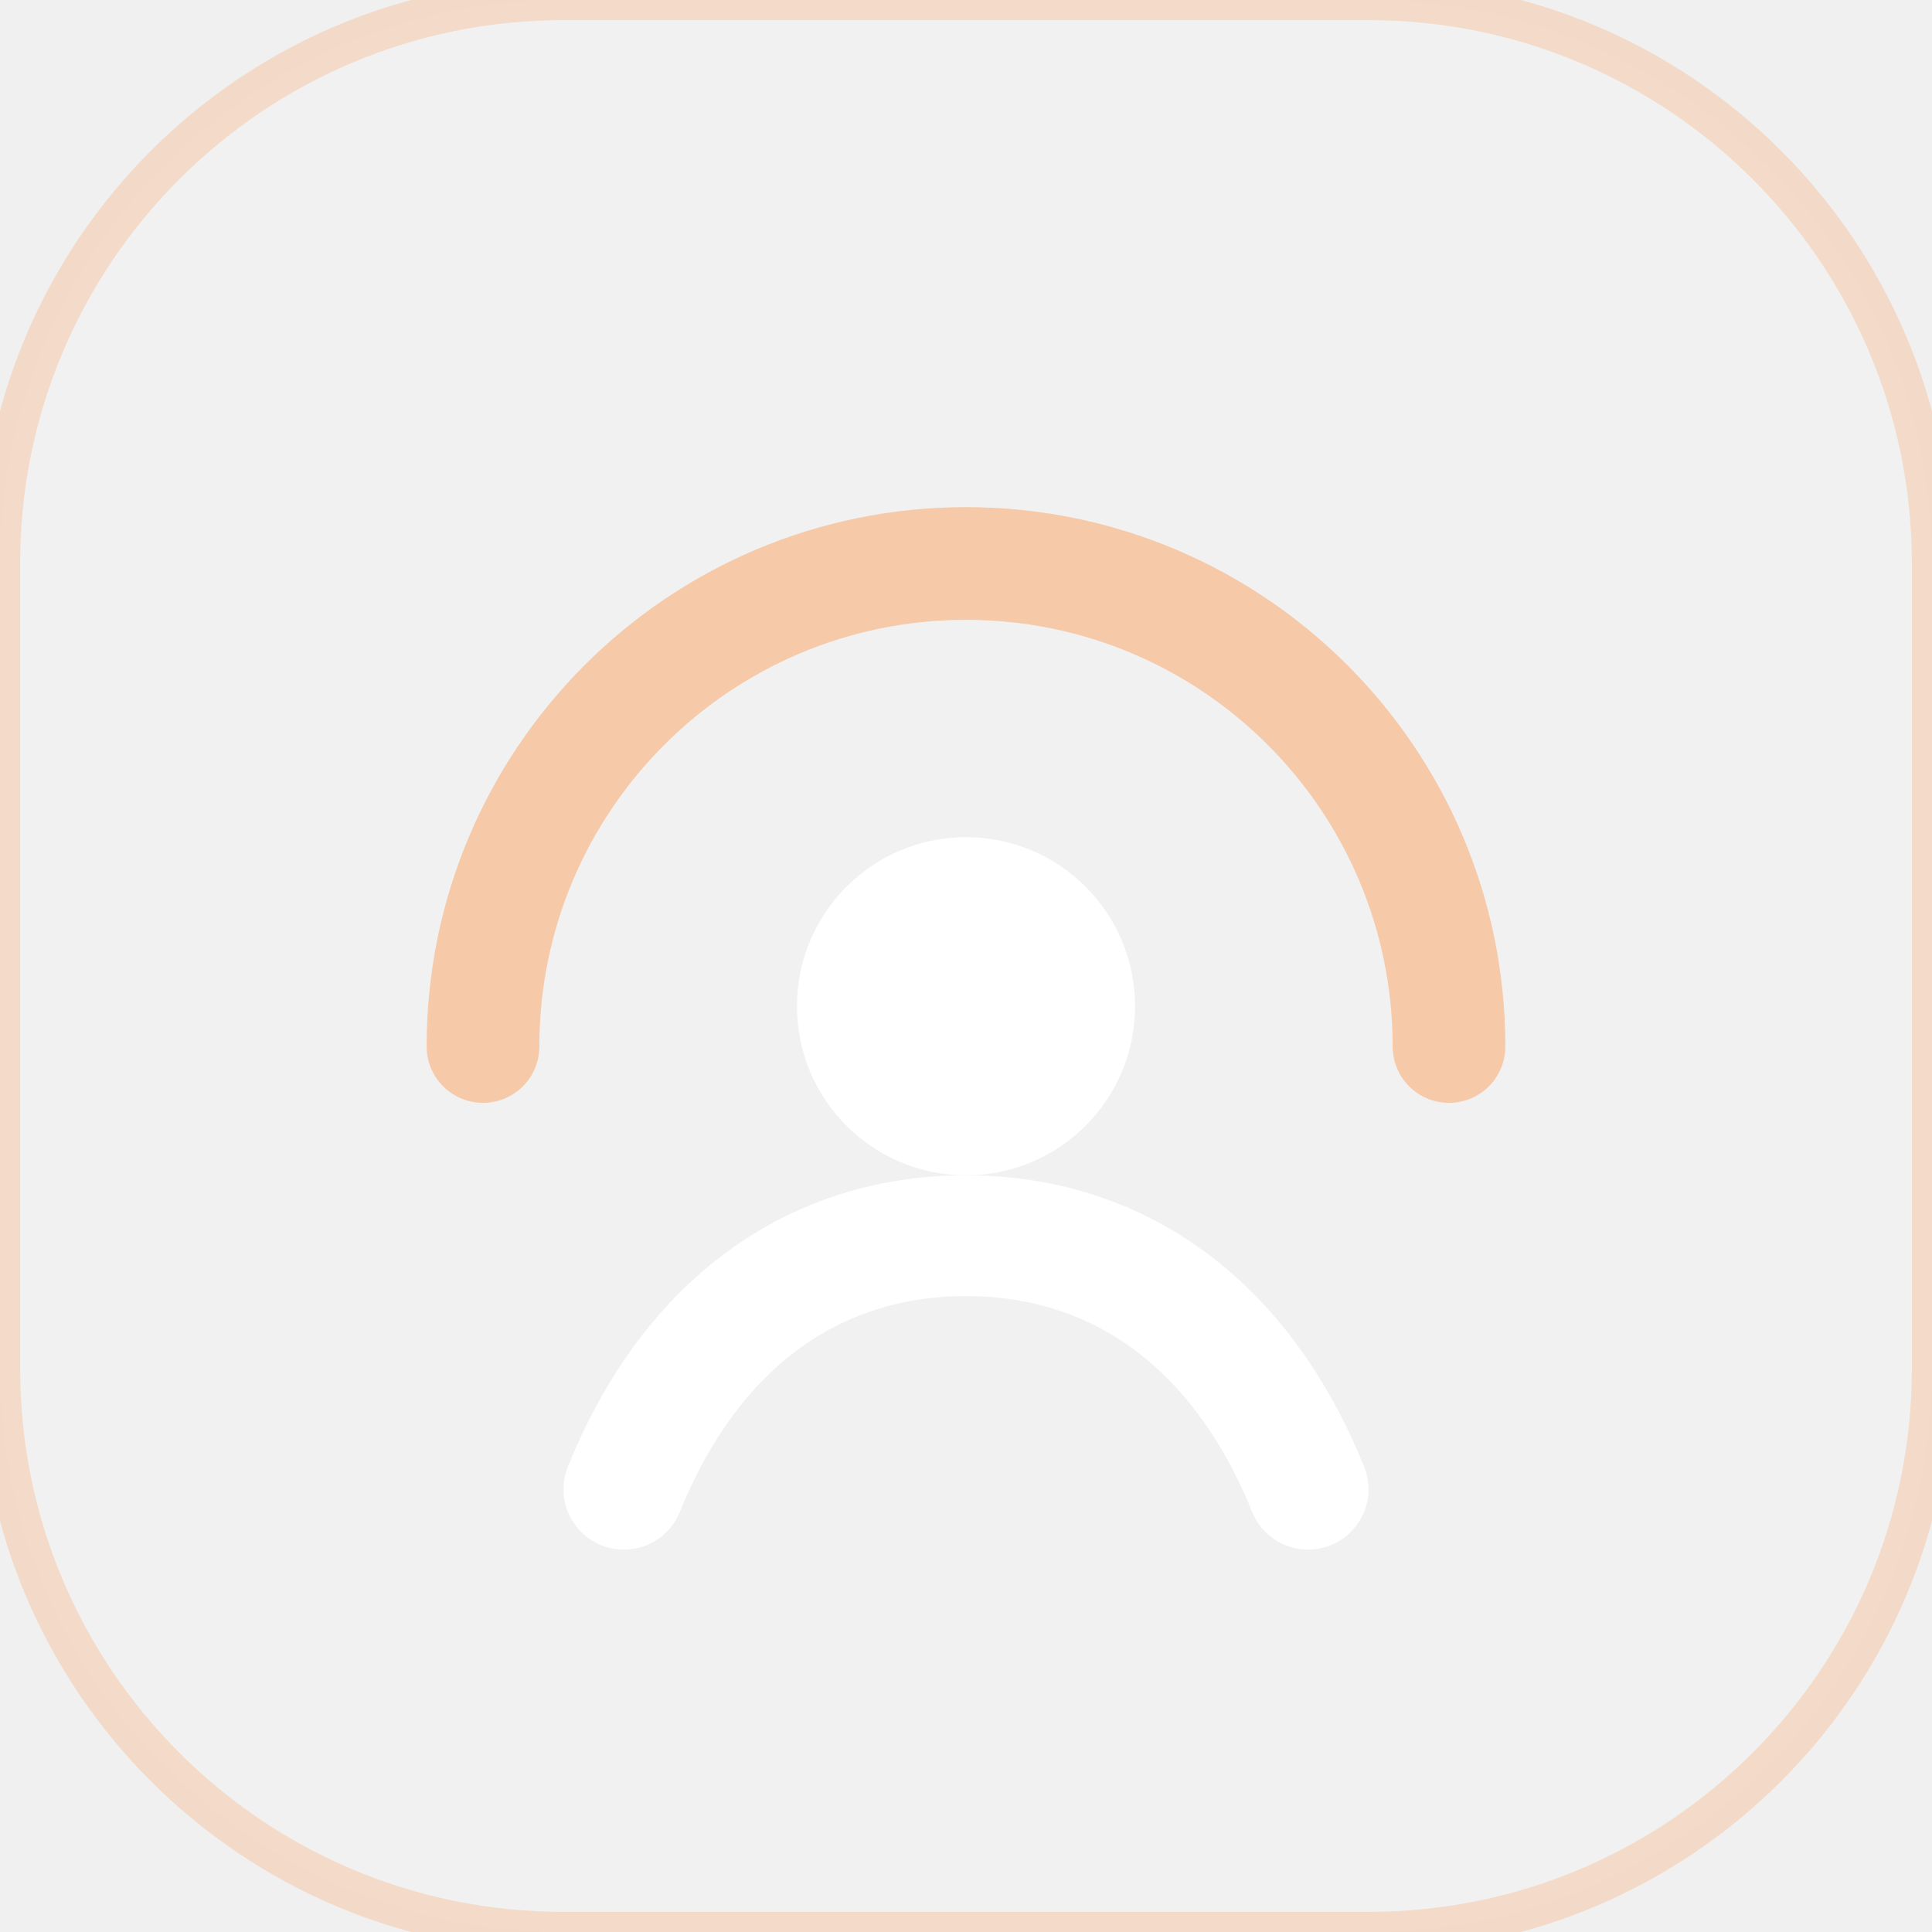
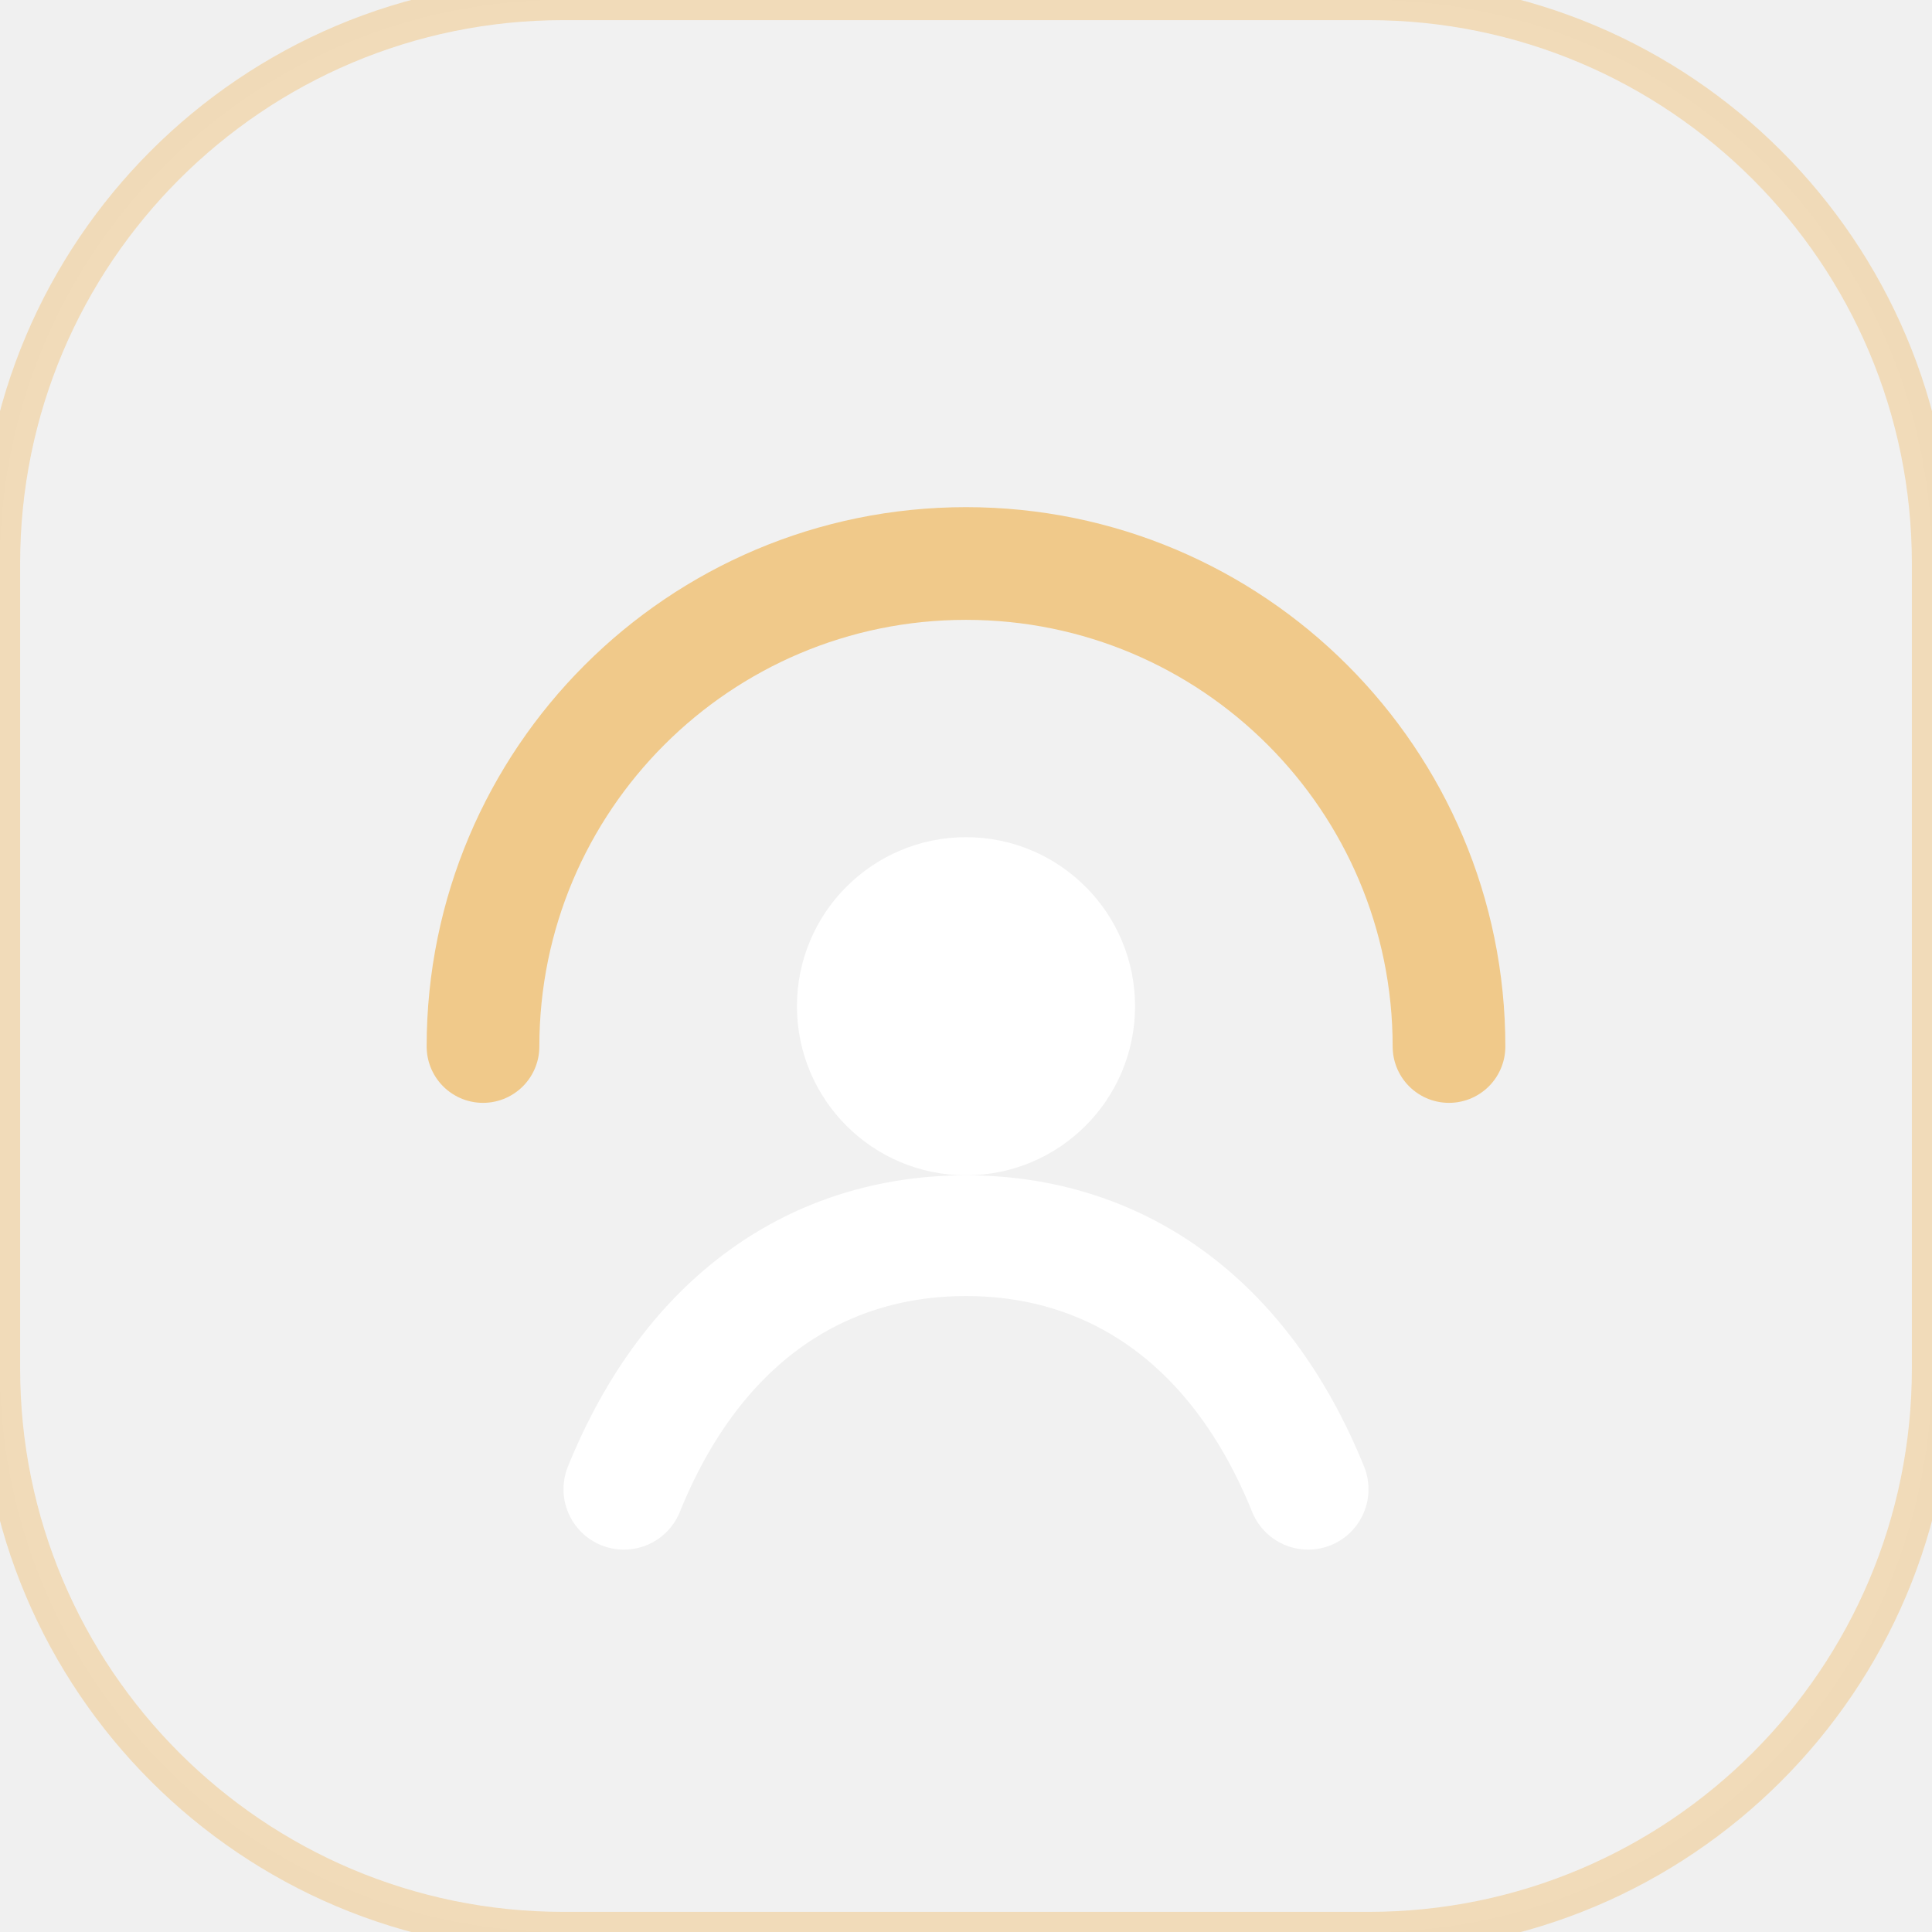
<svg xmlns="http://www.w3.org/2000/svg" viewBox="0 0 48 48">
-   <rect width="48" height="48" rx="14" fill="#ffffff" fill-opacity=".1" stroke="#f6c9a8" stroke-opacity=".55" />
-   <path d="M12 26a12 12 0 0 1 24 0" fill="none" stroke="#f6c9a8" stroke-width="2.8" stroke-linecap="round" />
+   <rect width="48" height="48" rx="14" fill="#ffffff" fill-opacity=".1" stroke="#f0c98a" stroke-opacity=".55" />
+   <path d="M12 26a12 12 0 0 1 24 0" fill="none" stroke="#f0c98a" stroke-width="2.8" stroke-linecap="round" />
  <circle cx="24" cy="25" r="4.2" fill="#fff" />
  <path d="M15.5 37c1.7-4.2 4.8-6.3 8.5-6.3s6.8 2.1 8.5 6.3" fill="none" stroke="#fff" stroke-width="3" stroke-linecap="round" />
</svg>
